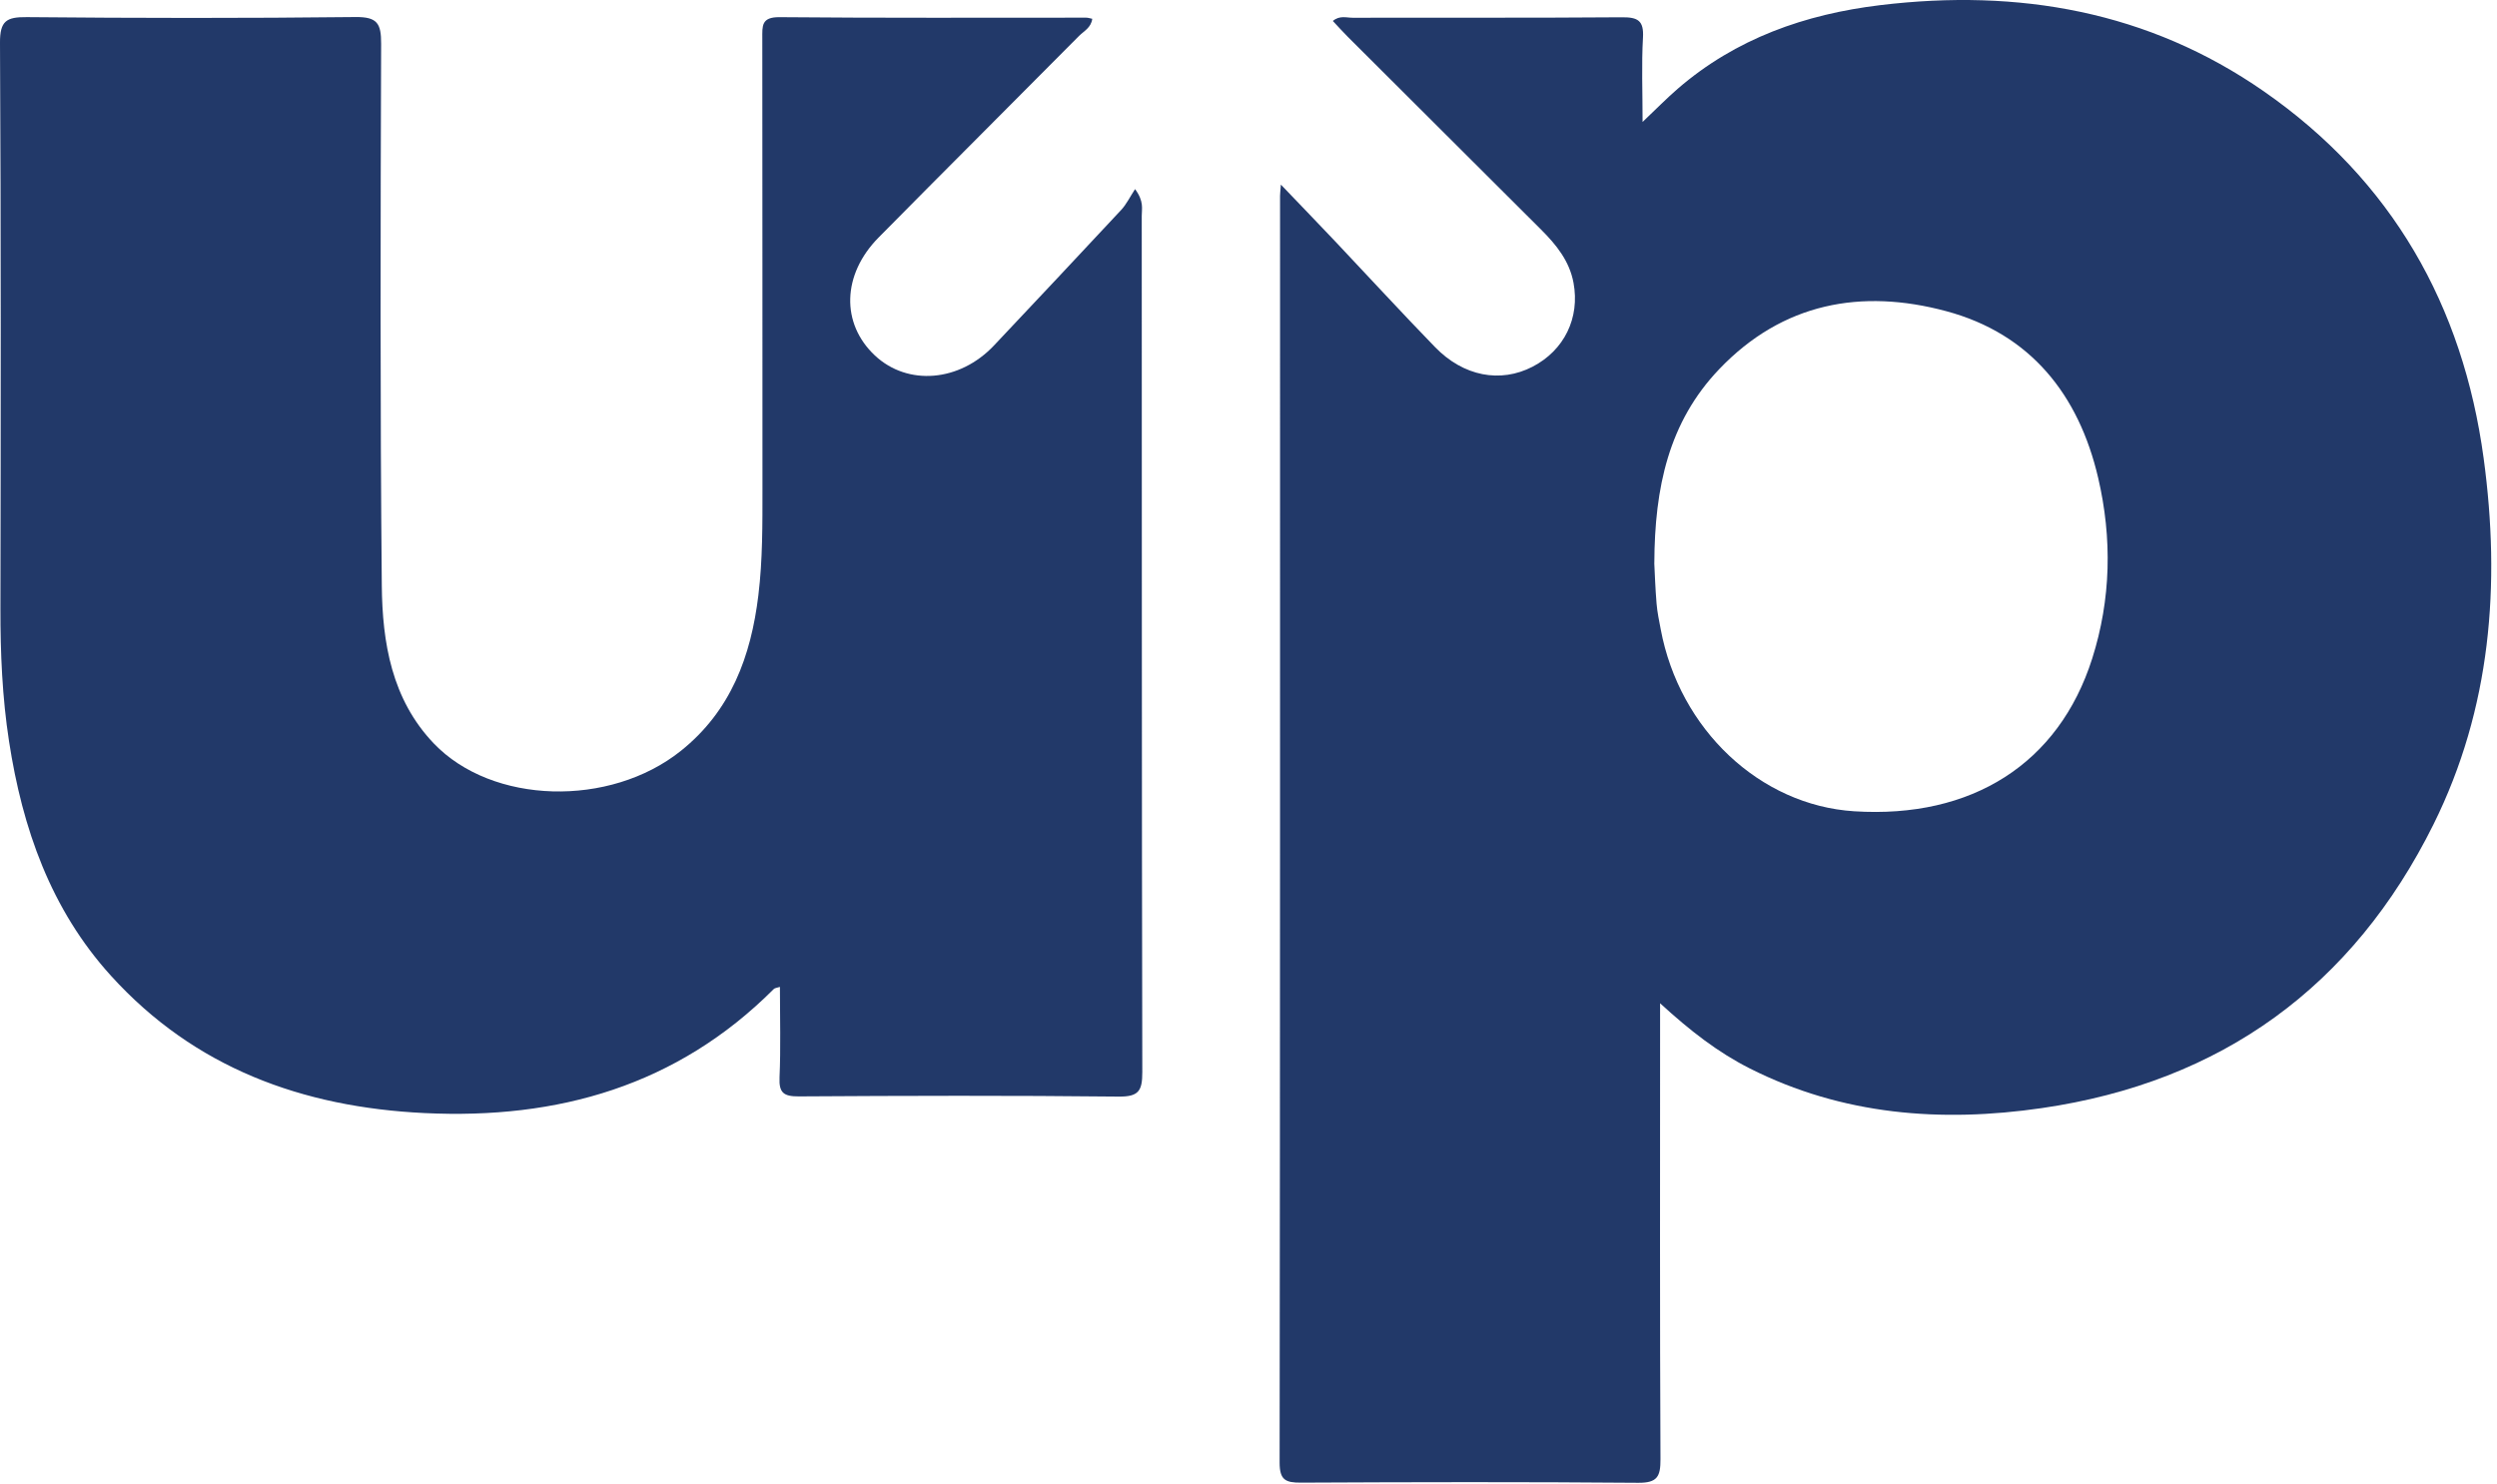
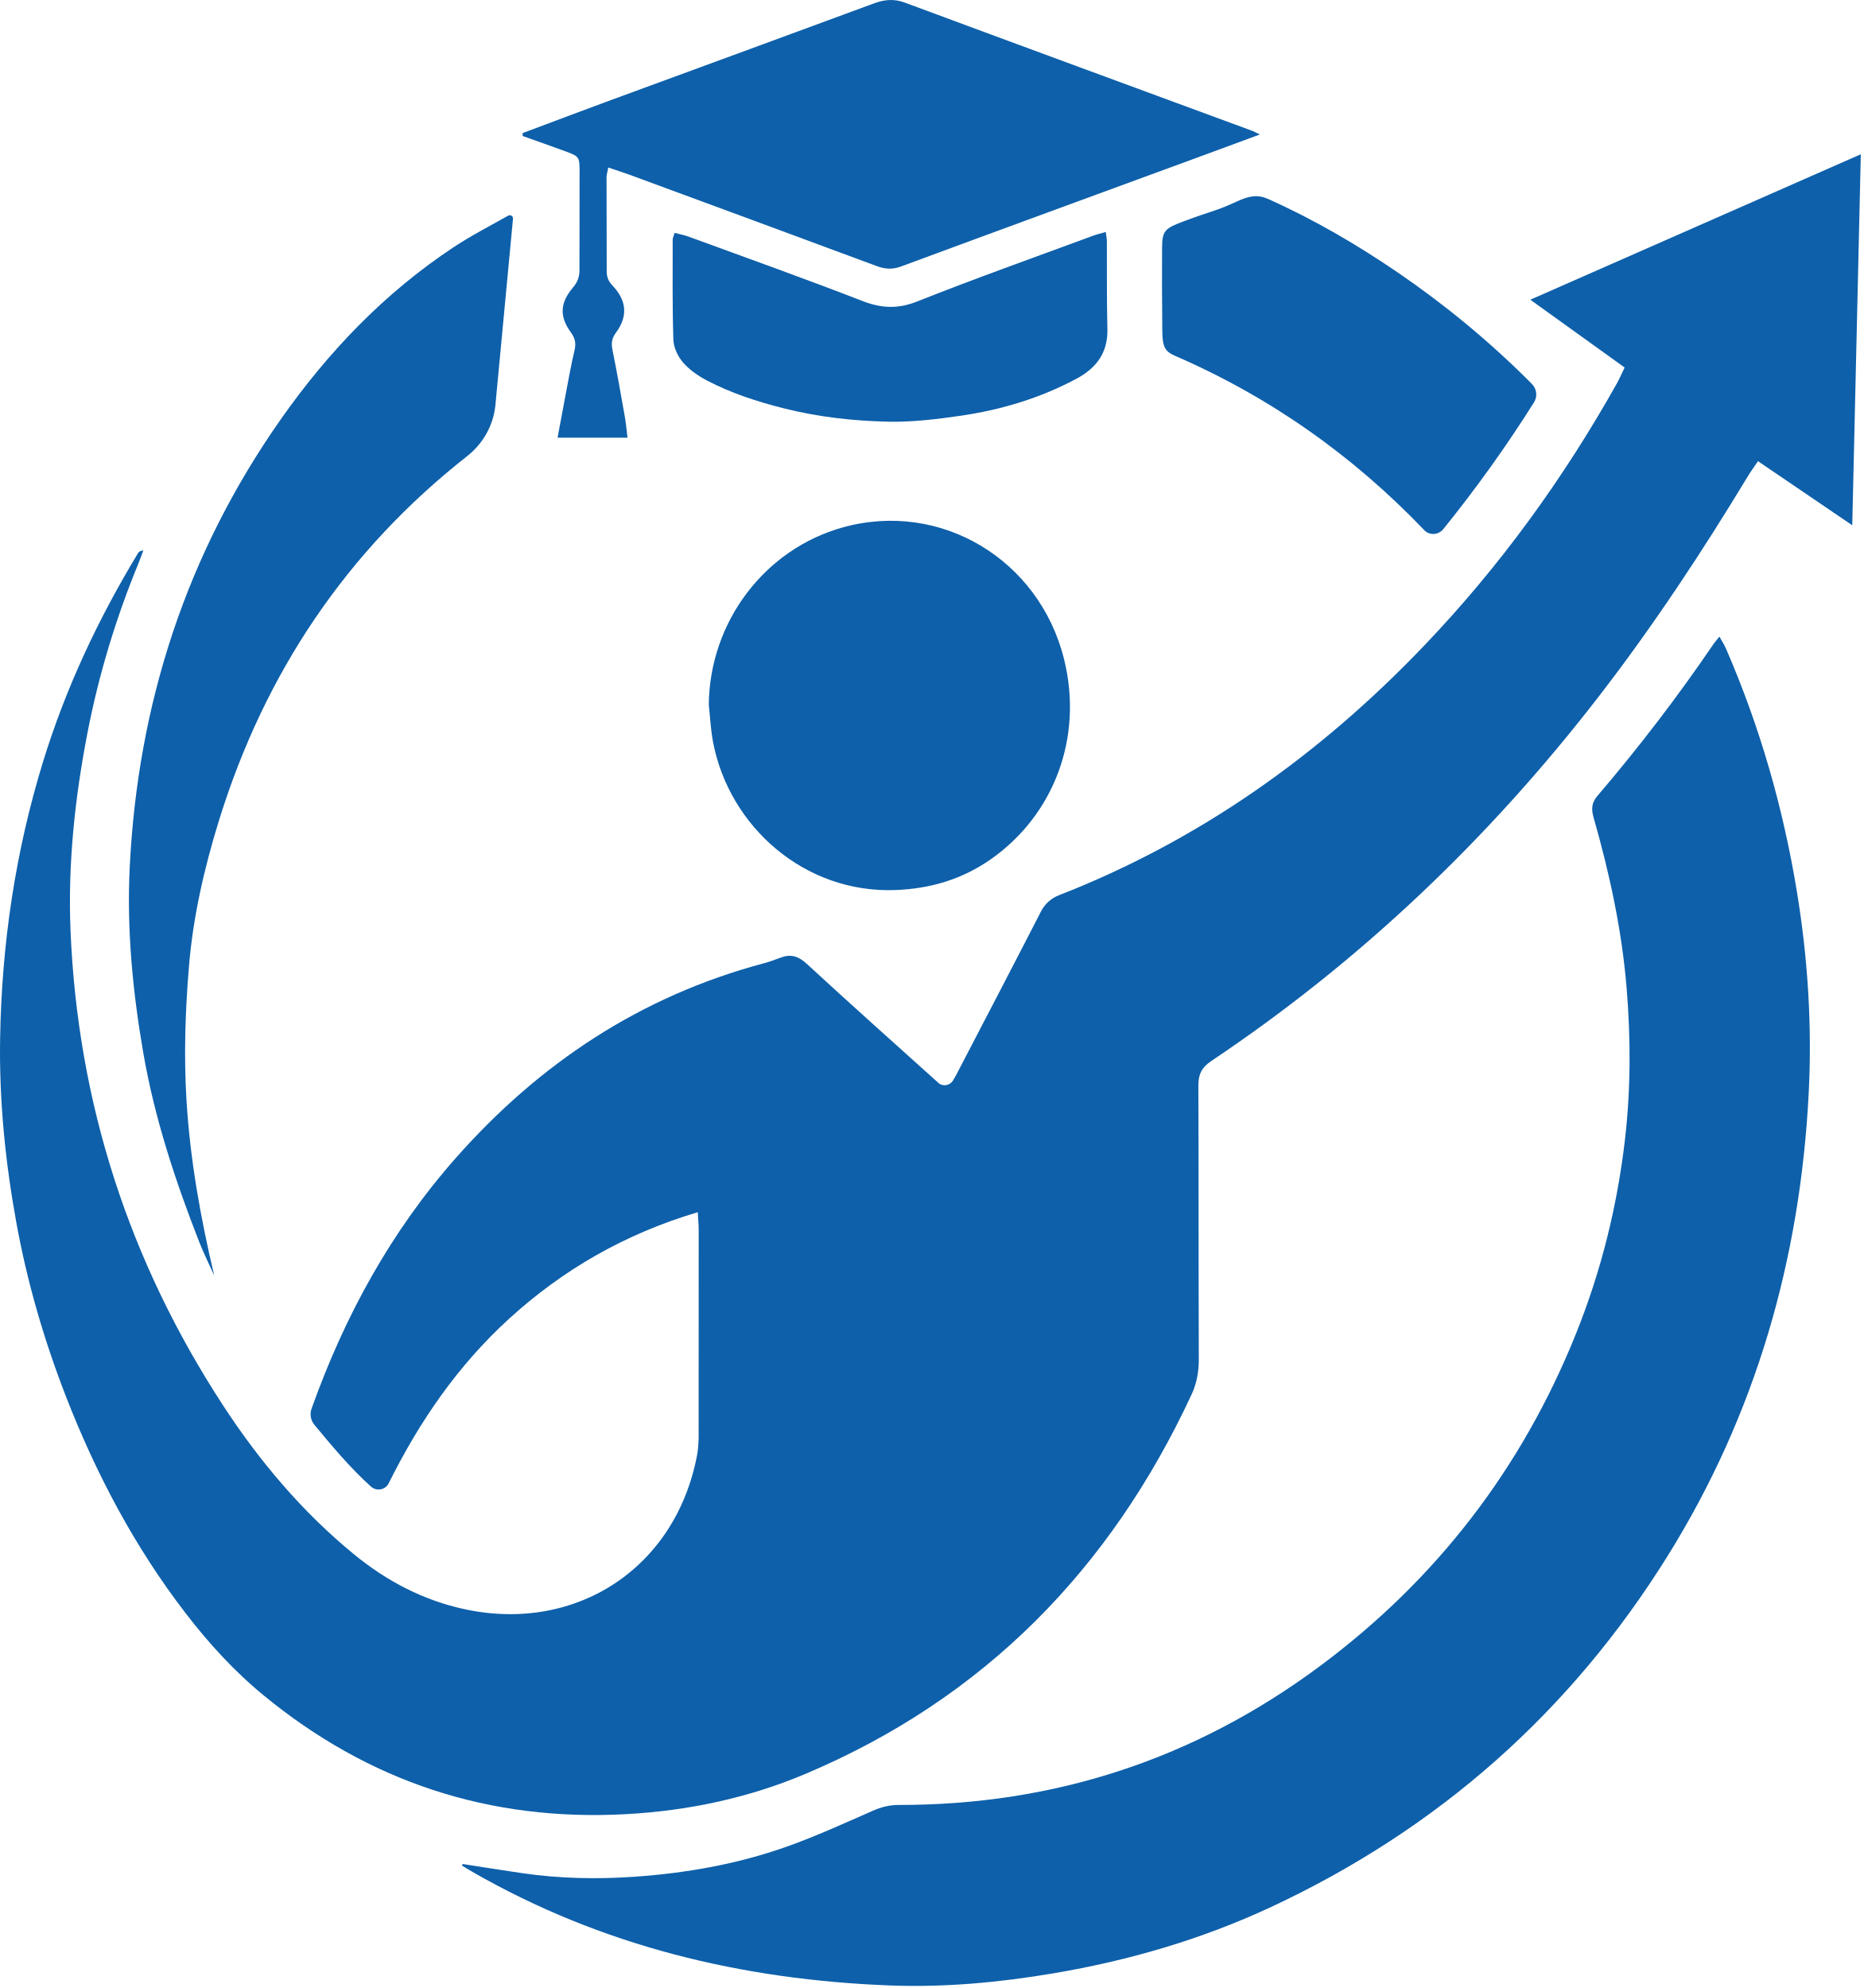
- <svg xmlns="http://www.w3.org/2000/svg" width="239" height="142" viewBox="0 0 239 142" fill="none">
-   <path d="M158.895 96.03C158.895 97.243 158.895 97.975 158.895 98.707C158.895 112.37 158.865 126.029 158.932 139.691C158.94 141.351 158.628 141.96 156.802 141.945C146.04 141.854 135.277 141.877 124.519 141.93C123.046 141.937 122.479 141.682 122.479 140.018C122.531 99.594 122.52 59.166 122.52 18.741C122.52 18.539 122.55 18.336 122.599 17.671C124.5 19.658 126.198 21.412 127.873 23.184C131.032 26.526 134.143 29.918 137.347 33.219C140.078 36.039 143.613 36.696 146.69 35.104C149.721 33.534 151.235 30.436 150.608 27.071C150.221 24.987 148.962 23.432 147.512 21.986C141.333 15.831 135.161 9.672 128.989 3.509C128.508 3.028 128.057 2.521 127.573 2.007C128.226 1.455 128.876 1.699 129.466 1.699C138.061 1.68 146.656 1.721 155.251 1.654C156.772 1.643 157.351 1.973 157.257 3.603C157.11 6.157 157.219 8.725 157.219 11.674C158.508 10.453 159.5 9.435 160.57 8.508C166.145 3.682 172.786 1.357 179.988 0.49C193.188 -1.099 205.63 1.057 216.689 8.748C228.947 17.269 235.739 29.245 237.722 43.873C239.36 55.94 238.432 67.815 232.921 78.916C225.209 94.449 212.632 103.575 195.442 106.076C185.818 107.476 176.359 106.763 167.478 102.279C164.436 100.743 161.761 98.67 158.895 96.041V96.03ZM158.339 53.904C158.388 54.858 158.436 56.319 158.557 57.772C158.624 58.599 158.801 59.421 158.955 60.24C160.75 69.839 168.455 77.087 177.471 77.662C188.741 78.383 197.054 73.099 200.251 63.056C202.061 57.363 202.174 51.527 200.825 45.743C198.97 37.782 194.342 31.95 186.276 29.786C178.166 27.608 170.626 28.979 164.552 35.341C159.714 40.407 158.373 46.675 158.343 53.9L158.339 53.904Z" fill="#223969" />
-   <path d="M104.545 1.797C104.44 2.649 103.749 2.972 103.286 3.434C96.9 9.875 90.473 16.278 84.098 22.733C80.586 26.29 80.481 30.977 83.745 34.034C86.889 36.974 91.855 36.557 95.142 33.069C99.207 28.754 103.275 24.442 107.31 20.101C107.821 19.553 108.155 18.843 108.643 18.103C109.519 19.286 109.278 20.003 109.282 20.668C109.297 47.993 109.278 75.318 109.335 102.643C109.335 104.42 109 104.994 107.073 104.975C96.87 104.863 86.668 104.893 76.461 104.957C75.011 104.964 74.545 104.622 74.613 103.135C74.737 100.292 74.65 97.438 74.65 94.475C74.384 94.565 74.173 94.569 74.064 94.678C64.812 103.939 53.407 107.172 40.631 106.553C28.948 105.989 18.636 102.238 10.624 93.412C4.854 87.054 2.145 79.295 0.864 70.962C0.214 66.752 0.034 62.516 0.041 58.261C0.075 40.208 0.098 22.151 0 4.099C-0.011 1.996 0.616 1.62 2.566 1.639C13.047 1.736 23.531 1.751 34.016 1.631C36.119 1.609 36.487 2.243 36.48 4.193C36.42 21.479 36.379 38.766 36.544 56.052C36.596 61.52 37.49 66.947 41.517 71.165C47.119 77.031 58.373 77.305 65.161 71.886C69.962 68.051 71.878 62.827 72.588 56.984C73.001 53.585 72.979 50.175 72.979 46.761C72.971 32.4 72.982 18.043 72.964 3.682C72.964 2.488 72.855 1.628 74.613 1.643C84.395 1.733 94.181 1.688 103.966 1.691C104.151 1.691 104.331 1.759 104.549 1.8L104.545 1.797Z" fill="#223969" />
+ <svg xmlns="http://www.w3.org/2000/svg" width="344" height="367" viewBox="0 0 344 367" fill="none">
+   <path d="M58.05 263.048C57.361 262.218 57.151 261.078 57.511 260.058C63.66 242.838 72.21 227.288 84.15 213.768C99.52 196.358 118.221 183.908 140.981 177.838C142.051 177.548 143.091 177.168 144.131 176.778C146.011 176.078 147.391 176.508 148.941 177.938C156.961 185.338 165.111 192.598 173.231 199.908L173.241 199.918C174.061 200.648 175.351 200.408 175.921 199.478C176.111 199.178 176.291 198.868 176.451 198.568C181.711 188.458 186.991 178.358 192.191 168.218C192.891 166.858 194.061 165.818 195.481 165.268C221.521 155.108 243.701 139.298 262.941 119.148C276.881 104.558 288.611 88.368 298.471 70.798C298.941 69.958 299.311 69.078 299.911 67.848C294.161 63.718 288.551 59.678 282.501 55.328C302.961 46.328 322.961 37.518 343.511 28.478C342.981 51.418 342.461 73.848 341.931 96.968C335.821 92.818 330.261 89.038 324.531 85.138C323.751 86.288 323.171 87.068 322.681 87.888C314.181 101.948 305.131 115.638 295.081 128.648C274.831 154.848 251.171 177.418 223.621 195.858C221.831 197.058 221.211 198.348 221.221 200.428C221.291 217.248 221.241 234.058 221.301 250.878C221.311 253.198 220.931 255.368 219.961 257.448C204.971 289.698 181.641 313.548 148.701 327.468C138.171 331.918 127.061 334.278 115.541 334.908C90.32 336.278 68.081 328.938 48.63 312.948C43.211 308.488 38.49 303.318 34.24 297.778C24.831 285.538 17.691 272.018 12.111 257.638C8.091 247.268 5.001 236.628 3.011 225.678C0.971 214.448 -0.169 203.138 0.021 191.688C0.311 174.298 2.831 157.258 7.941 140.638C12.12 127.048 18.12 114.268 25.48 102.118C25.631 101.878 25.831 101.668 26.46 101.628C26.16 102.408 25.89 103.208 25.57 103.978C21.401 114.088 18.241 124.518 16.16 135.228C13.82 147.308 12.511 159.518 13.021 171.848C14.351 203.608 23.8 232.808 41.151 259.408C47.891 269.738 55.821 279.148 65.421 286.998C71.43 291.908 78.201 295.458 85.85 297.088C106.361 301.468 124.781 289.488 128.701 268.528C128.861 267.668 128.961 266.238 128.971 265.368C128.981 252.588 128.991 239.798 128.981 227.018C128.981 226.068 128.881 225.118 128.811 223.778C115.421 227.768 103.961 234.338 93.96 243.468C84.6 252.018 77.501 262.248 71.76 273.818C71.15 275.058 69.51 275.358 68.481 274.438C64.561 270.898 61.321 266.978 58.05 263.048Z" fill="#0E60AA" />
+   <path d="M85.4 344.108C89.04 344.668 92.671 345.258 96.311 345.788C103.231 346.798 110.151 346.948 117.161 346.458C126.731 345.788 136.061 344.138 145.081 340.958C150.531 339.038 155.801 336.618 161.101 334.288C162.671 333.598 164.191 333.208 165.911 333.208C194.661 333.238 220.601 324.718 243.671 307.568C265.181 291.578 280.921 271.108 290.921 246.238C295.561 234.698 298.541 222.718 299.971 210.378C301.051 201.088 301.051 191.768 300.281 182.428C299.401 171.708 297.141 161.288 294.201 150.988C293.761 149.448 293.751 148.268 294.871 146.948C302.541 137.968 309.711 128.608 316.351 118.848C316.621 118.458 316.951 118.098 317.411 117.528C317.881 118.378 318.301 119.008 318.601 119.698C324.861 134.088 329.151 149.038 331.701 164.518C333.731 176.878 334.531 189.328 333.891 201.818C332.331 232.368 324.161 260.988 307.931 287.108C289.951 316.038 265.471 337.668 234.621 352.058C221.831 358.018 208.401 361.938 194.481 364.288C184.471 365.978 174.411 366.918 164.271 366.528C136.981 365.488 111.071 359.268 87.21 345.558C86.561 345.188 85.921 344.788 85.281 344.398C85.311 344.288 85.35 344.198 85.4 344.108Z" fill="#0E60AA" />
+   <path d="M96.481 24.568C101.98 22.508 107.48 20.428 112.99 18.398C129.11 12.468 145.25 6.578 161.36 0.618C163.29 -0.092 165.05 -0.262 167.05 0.488C188.4 8.418 209.78 16.268 231.15 24.148C231.51 24.278 231.85 24.478 232.57 24.828C228.52 26.318 224.8 27.698 221.08 29.068C202.83 35.768 184.58 42.438 166.35 49.188C164.74 49.788 163.36 49.688 161.81 49.108C146.63 43.468 131.43 37.868 116.24 32.268C114.98 31.808 113.7 31.408 112.29 30.928C112.14 31.768 111.97 32.238 111.97 32.708C111.97 38.508 112 44.308 112 50.108C112 51.138 112.3 51.908 113.06 52.708C115.71 55.488 115.94 58.398 113.7 61.418C112.89 62.508 112.82 63.438 113.08 64.678C113.9 68.718 114.61 72.778 115.33 76.838C115.55 78.078 115.66 79.338 115.84 80.798C111.52 80.798 107.44 80.798 102.93 80.798C103.44 78.078 103.9 75.528 104.39 72.978C104.93 70.188 105.41 67.378 106.07 64.618C106.37 63.338 106.15 62.418 105.38 61.358C103.25 58.398 103.36 55.938 105.76 53.098C106.58 52.128 106.97 51.158 106.97 49.918C106.96 43.728 107.01 37.528 106.99 31.338C106.98 28.998 106.82 28.838 104.5 27.978C101.84 26.998 99.16 26.068 96.49 25.108C96.49 24.918 96.481 24.738 96.481 24.568Z" fill="#0E60AA" />
+   <path d="M130.841 130.078C131.021 114.678 141.251 101.348 155.591 97.358C173.651 92.338 191.841 103.298 196.421 121.658C200.031 136.158 194.531 150.448 182.961 158.588C177.691 162.288 171.821 164.058 165.321 164.308C148.441 164.958 134.621 152.508 131.651 137.088C131.201 134.778 131.101 132.408 130.841 130.078Z" fill="#0E60AA" />
+   <path d="M283.191 74.258C278.061 82.418 272.52 90.138 266.43 97.688C265.56 98.768 263.901 98.888 262.941 97.888C262.931 97.878 262.931 97.878 262.921 97.868C249.721 84.068 234.411 73.268 216.87 65.668C214.94 64.828 214.591 63.868 214.561 60.978C214.501 54.978 214.501 50.978 214.521 45.828C214.531 42.528 215.031 42.168 218.561 40.838C223.501 38.978 224.501 38.978 228.271 37.218C230.621 36.128 232.19 35.878 234.12 36.738C242.57 40.528 250.541 45.178 258.171 50.398C266.781 56.298 274.81 62.918 282.21 70.288C282.43 70.508 282.64 70.728 282.86 70.958C283.7 71.858 283.841 73.218 283.191 74.258Z" fill="#0E60AA" />
+   <path d="M204.131 42.828C204.221 43.568 204.33 44.038 204.33 44.518C204.36 49.918 204.29 55.328 204.43 60.718C204.54 65.088 202.42 67.928 198.75 69.898C192.02 73.508 184.8 75.668 177.29 76.758C172.93 77.388 168.5 77.928 164.11 77.848C157.55 77.718 151.02 76.988 144.6 75.358C139.72 74.128 134.98 72.578 130.53 70.258C128.91 69.408 127.29 68.298 126.11 66.938C125.15 65.838 124.36 64.188 124.31 62.758C124.1 56.578 124.19 50.388 124.18 44.198C124.18 43.918 124.34 43.648 124.54 42.988C125.44 43.228 126.36 43.398 127.21 43.718C137.89 47.628 148.61 51.458 159.21 55.568C162.7 56.918 165.72 57.078 169.3 55.658C180.05 51.388 190.96 47.518 201.81 43.508C202.51 43.248 203.241 43.088 204.131 42.828Z" fill="#0E60AA" />
+   <path d="M83.6 45.728C70.9 54.158 60.53 65.018 51.82 77.428C34.42 102.208 25.44 129.898 23.95 160.038C23.38 171.558 24.49 183.008 26.45 194.358C28.53 206.408 32.35 217.958 36.79 229.308C37.61 231.398 38.62 233.408 39.54 235.458C37.02 224.778 35.1 214.108 34.43 203.178C33.92 194.898 34.2 186.668 34.88 178.438C35.64 169.208 37.72 160.198 40.45 151.378C48.9 124.148 64.04 101.648 86.24 84.208C89.2 81.878 91.11 78.468 91.46 74.718L94.7 40.378C94.74 39.898 94.24 39.578 93.82 39.808C90.38 41.738 86.87 43.558 83.6 45.728Z" fill="#0E60AA" />
</svg>
